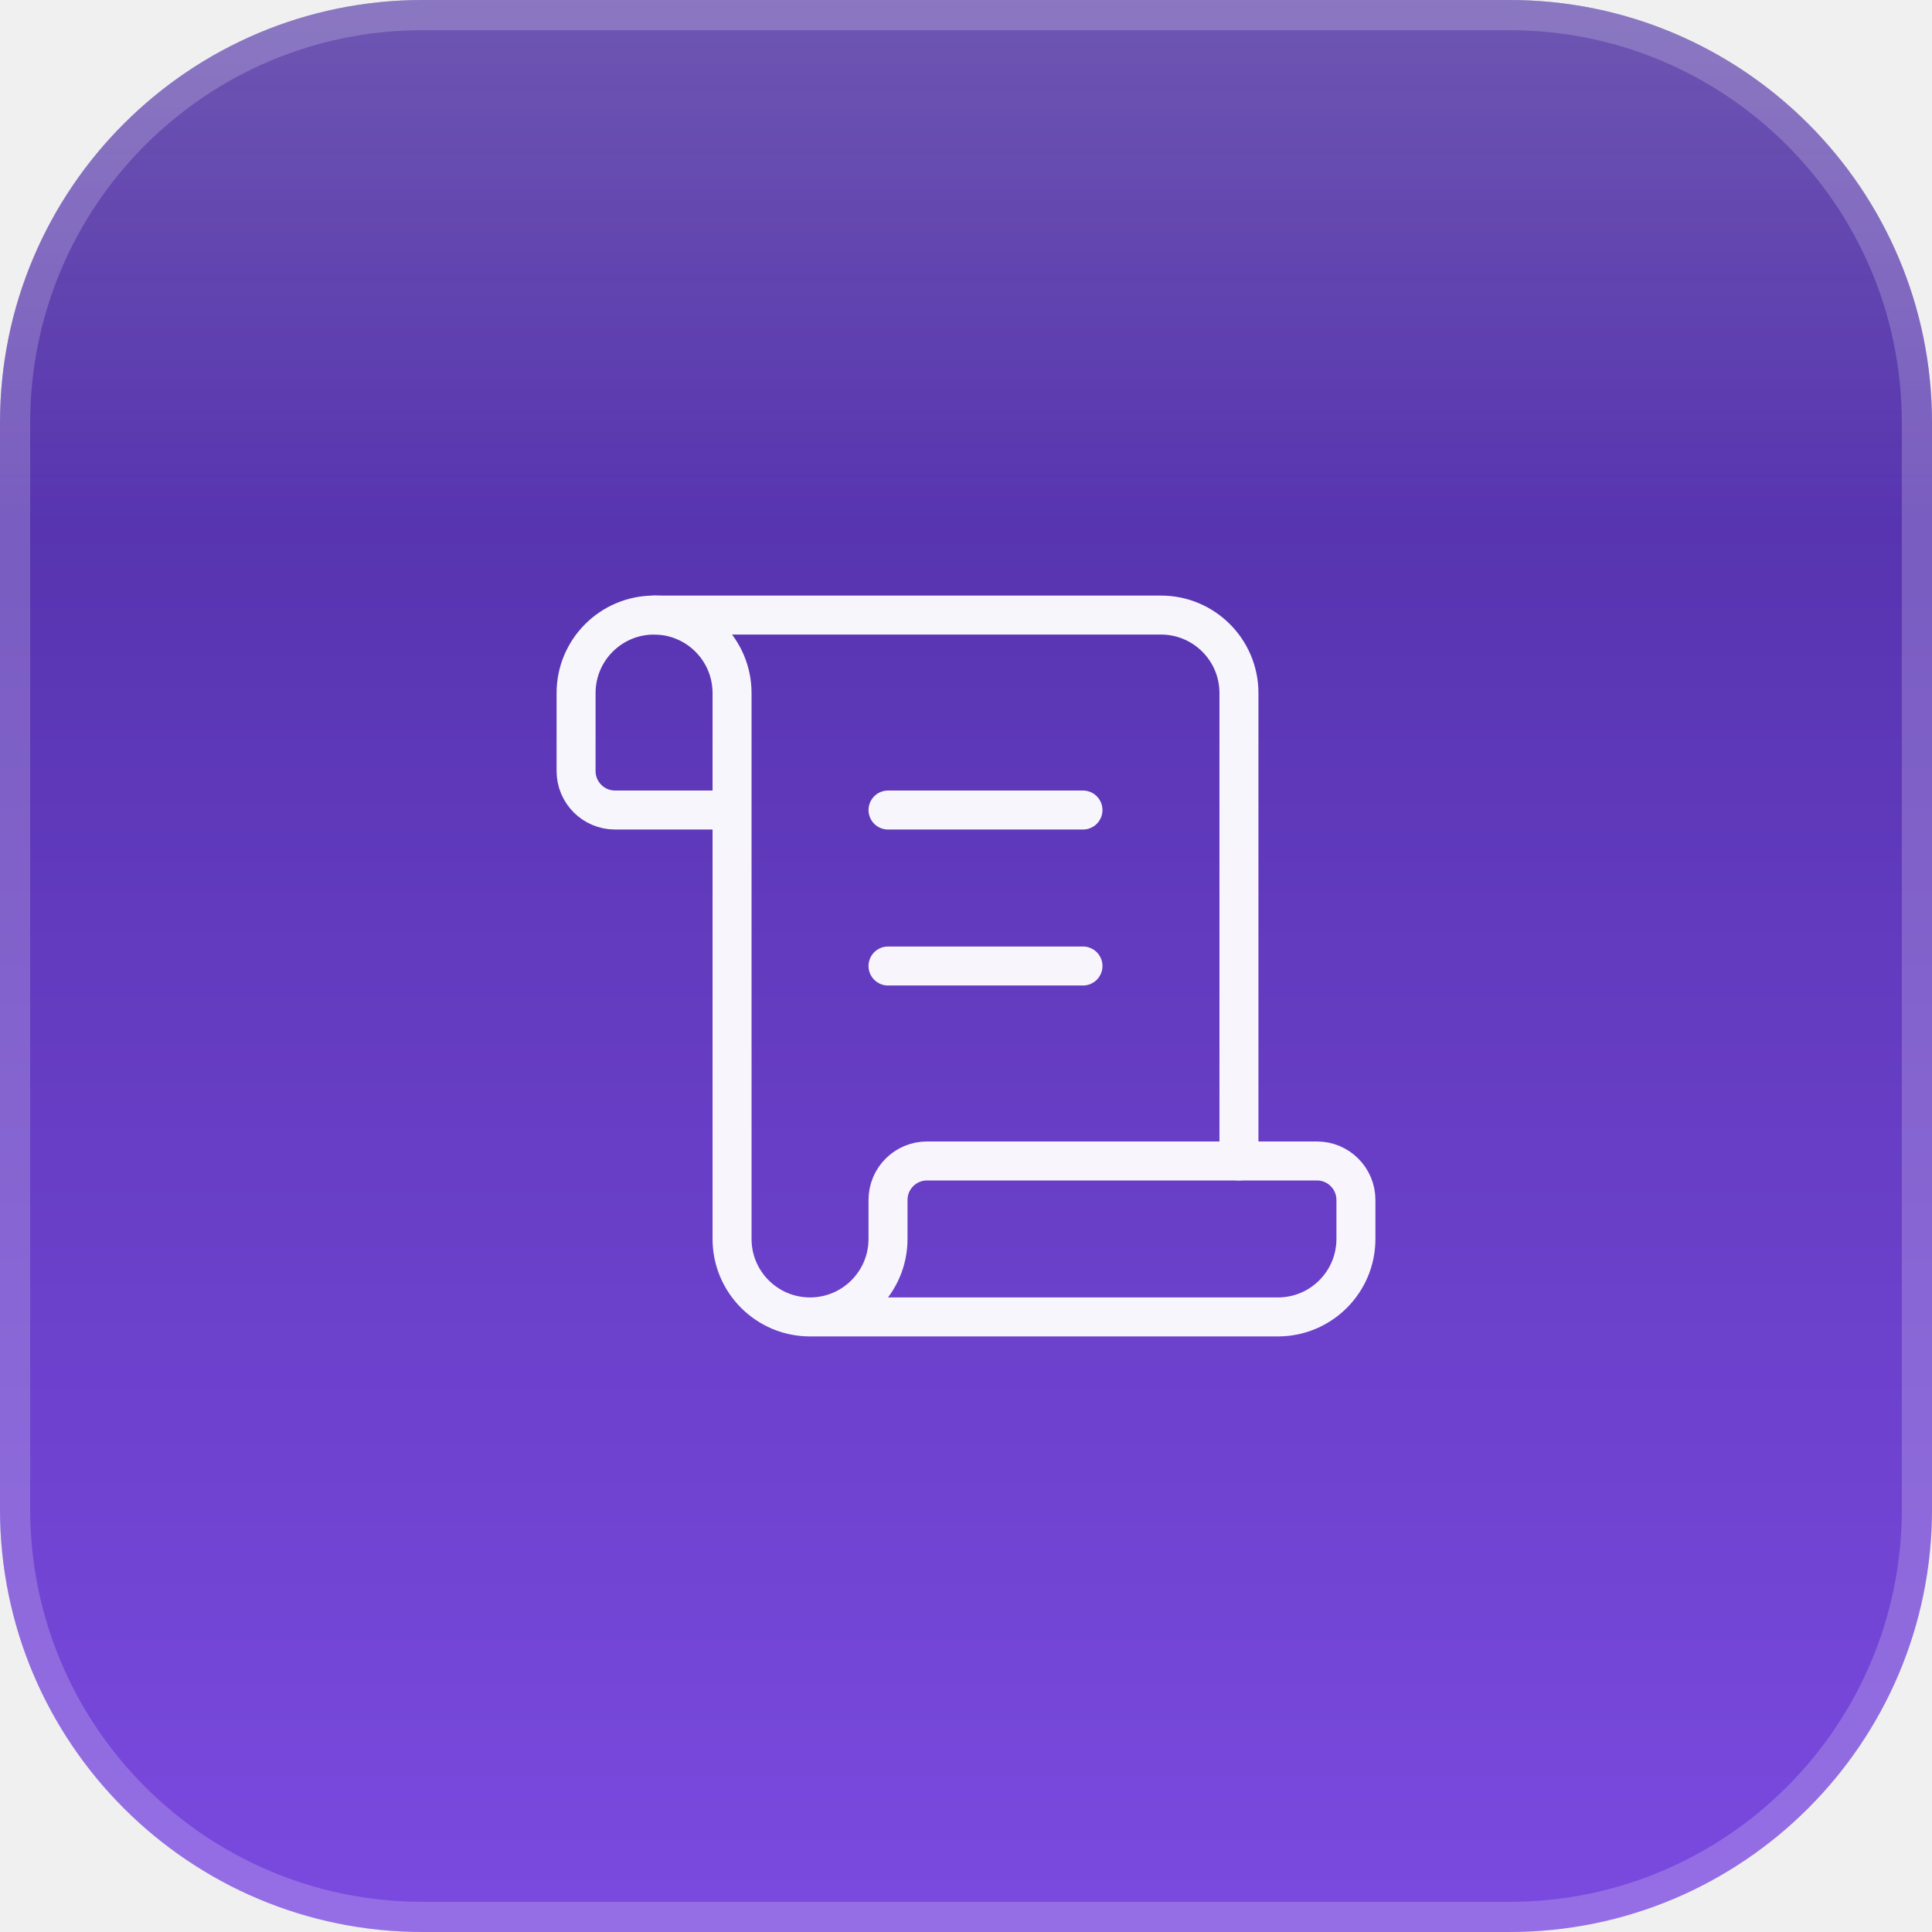
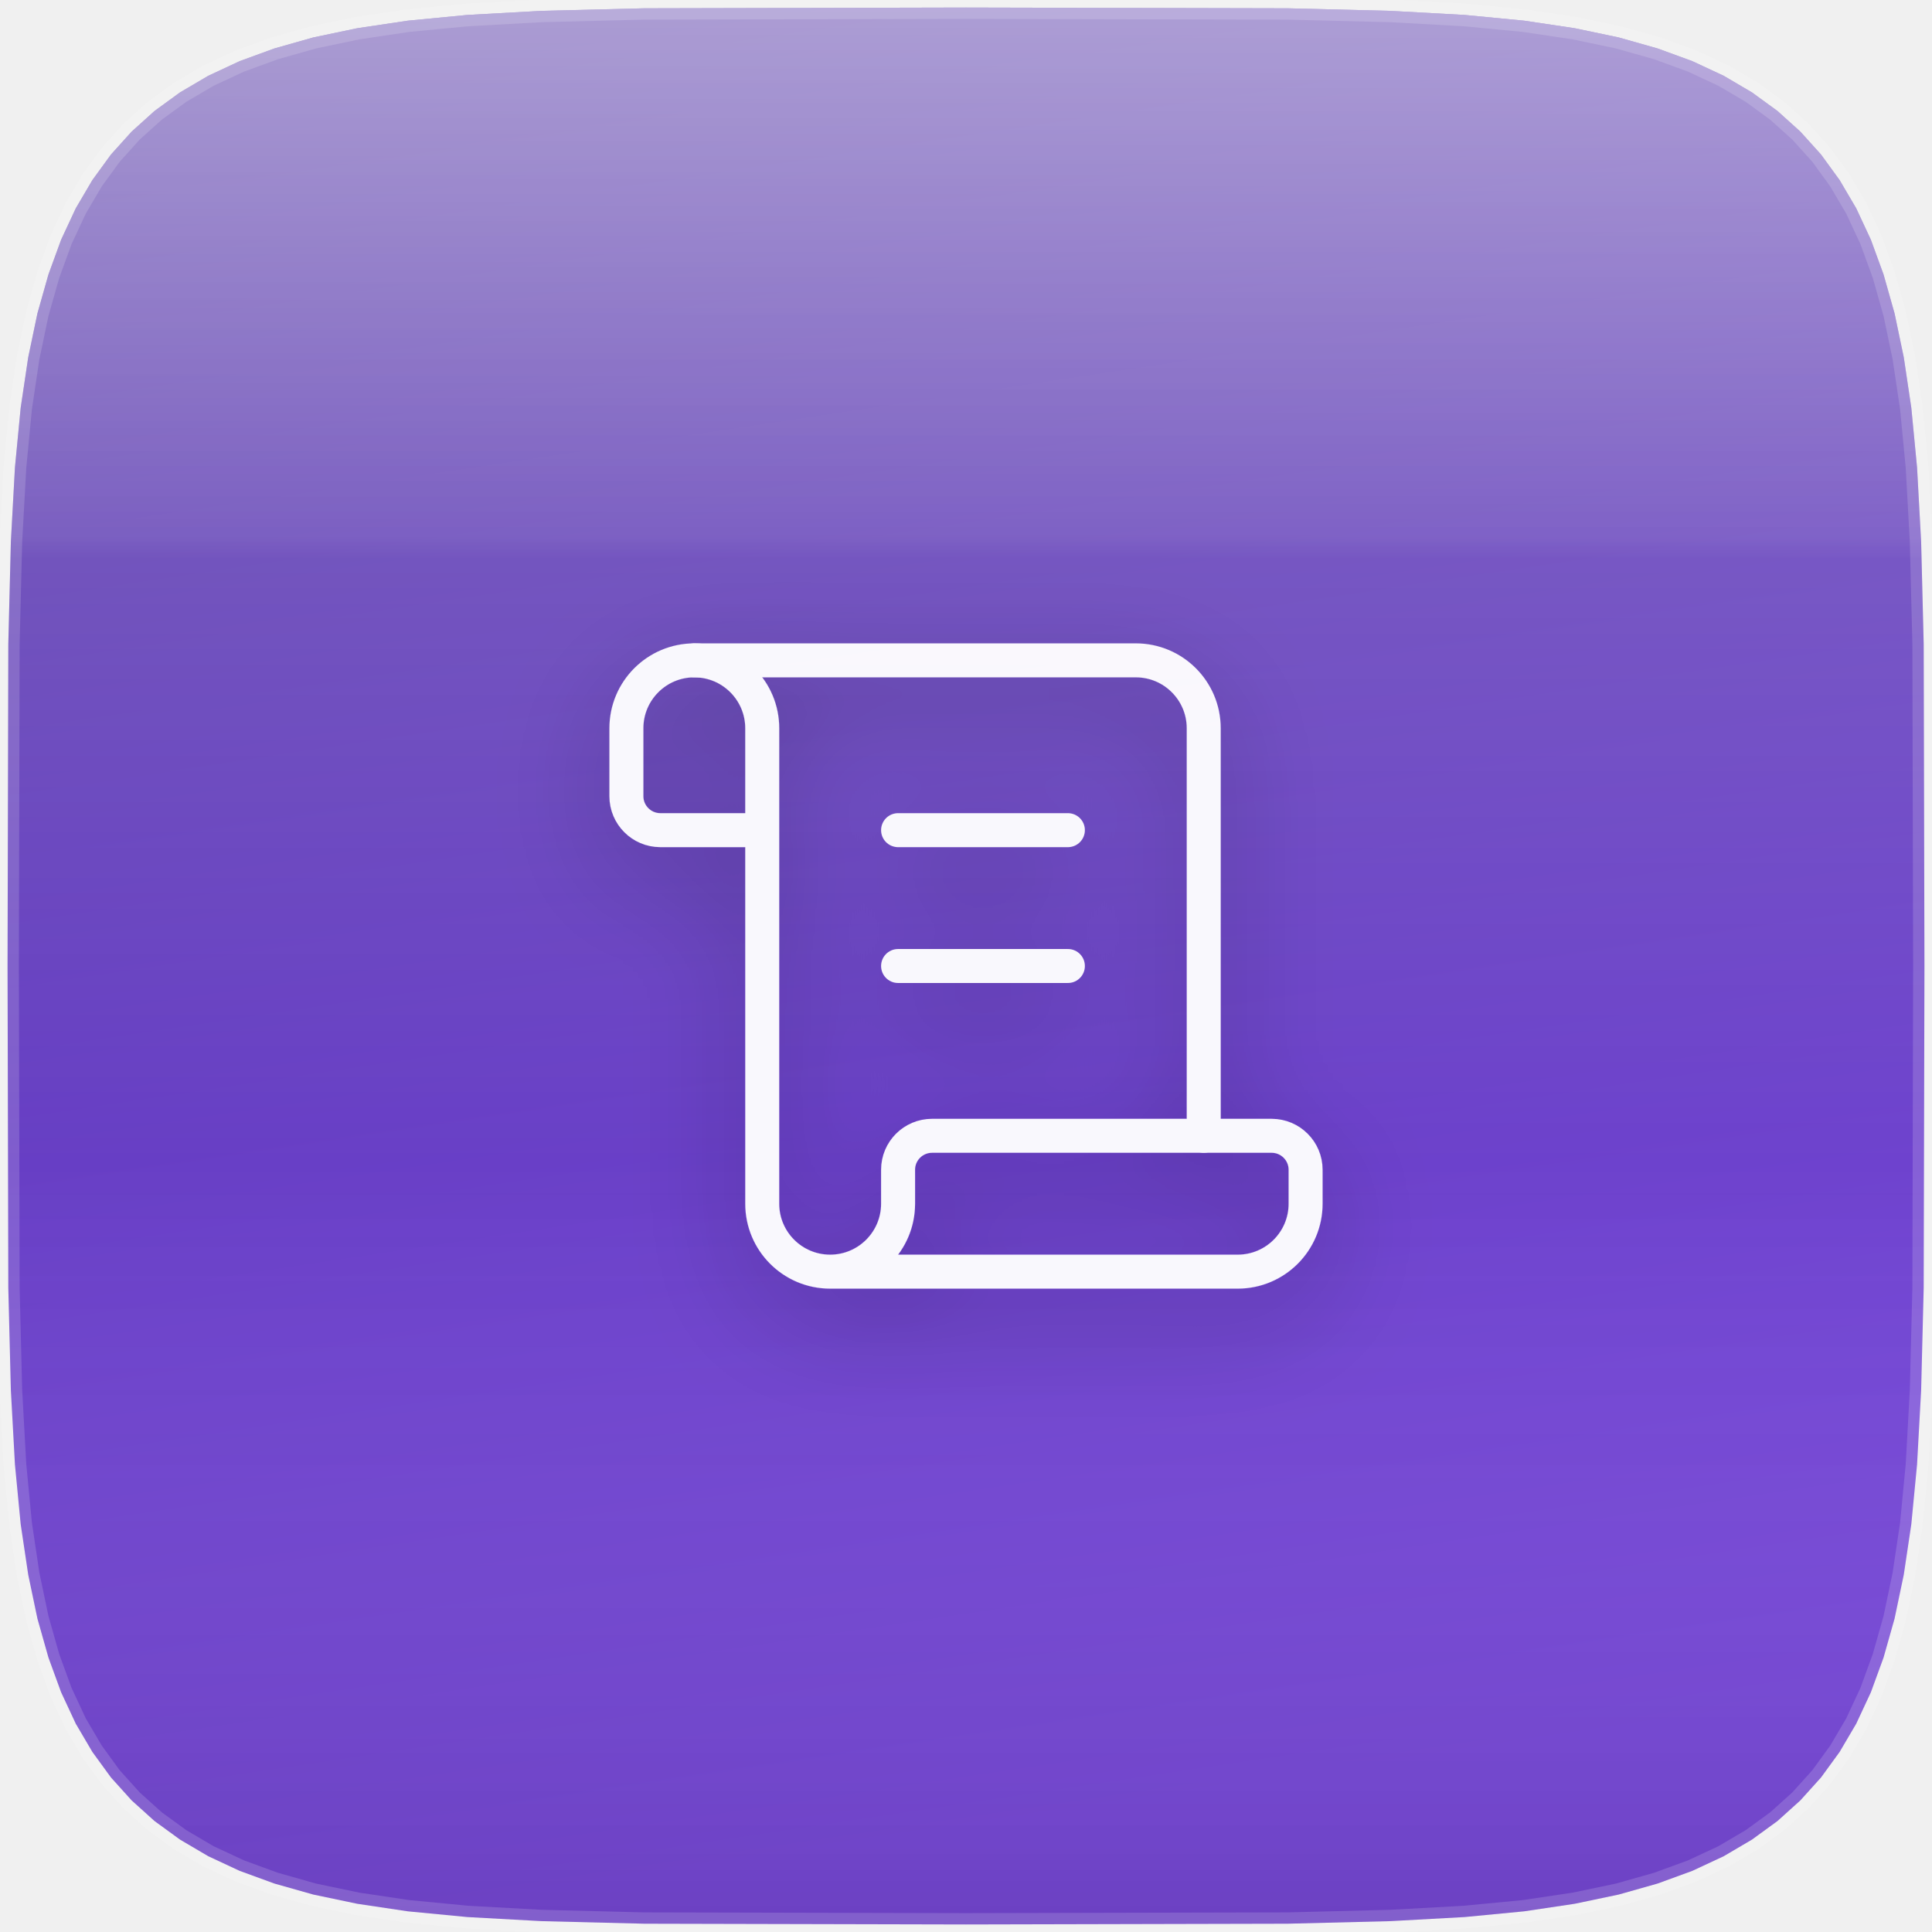
<svg xmlns="http://www.w3.org/2000/svg" viewBox="0 0 128 128" width="128" height="128" role="img" aria-label="scroll-text">
  <defs>
-     <linearGradient id="g" x1="0" y1="0" x2="0" y2="1">
+     <linearGradient id="g" x1="0" y1="0" x2="0.15" y2="1">
      <stop offset="0" stop-color="#4a2c9e" />
+       <stop offset=".55" stop-color="#653dc2" />
      <stop offset="1" stop-color="#7b4ae0" />
    </linearGradient>
-     <linearGradient id="sheen" x1="0" y1="0" x2="0" y2="1">
-       <stop offset="0" stop-color="#fff" stop-opacity=".2" />
-       <stop offset=".55" stop-color="#fff" stop-opacity="0" />
+     <linearGradient id="gloss" x1="0" y1="0" x2="0" y2="1">
+       <stop offset="0" stop-color="#fff" stop-opacity=".34" />
+       <stop offset=".48" stop-color="#fff" stop-opacity=".06" />
+       <stop offset=".5" stop-color="#fff" stop-opacity="0" />
    </linearGradient>
+     <linearGradient id="edge" x1="0" y1="0" x2="0" y2="1">
+       <stop offset="0" stop-color="#fff" stop-opacity=".30" />
+       <stop offset=".6" stop-color="#fff" stop-opacity="0" />
+       <stop offset="1" stop-color="#000" stop-opacity=".14" />
+     </linearGradient>
+     <clipPath id="c">
+       <path d="M127.50 64.00L127.45 85.33L127.28 92.12L127.01 97.03L126.63 100.98L126.13 104.33L125.52 107.24L124.79 109.82L123.95 112.12L122.98 114.20L121.88 116.07L120.65 117.76L119.28 119.28L117.76 120.65L116.07 121.88L114.20 122.98L112.12 123.95L109.82 124.79L107.24 125.52L104.33 126.13L100.98 126.63L97.03 127.01L92.12 127.28L85.33 127.45L64.00 127.50L42.67 127.45L35.88 127.28L30.97 127.01L27.02 126.63L23.67 126.13L20.76 125.52L18.18 124.79L15.88 123.95L13.80 122.98L11.93 121.88L10.24 120.65L8.72 119.28L7.35 117.76L6.12 116.07L5.02 114.20L4.05 112.12L3.21 109.82L2.48 107.24L1.87 104.33L1.37 100.98L0.99 97.03L0.72 92.12L0.55 85.33L0.50 64.00L0.55 42.67L0.72 35.88L0.99 30.97L1.37 27.02L1.87 23.67L2.48 20.76L3.21 18.18L4.05 15.88L5.02 13.80L6.12 11.93L7.35 10.24L8.72 8.72L10.24 7.35L11.93 6.12L13.80 5.02L15.88 4.05L18.18 3.21L20.76 2.48L23.67 1.87L27.02 1.37L30.97 0.99L35.88 0.72L42.67 0.55L64.00 0.50L85.33 0.55L92.12 0.72L97.03 0.99L100.98 1.37L104.33 1.87L107.24 2.48L109.82 3.21L112.12 4.05L114.20 5.02L116.07 6.12L117.76 7.35L119.28 8.72L120.65 10.24L121.88 11.93L122.98 13.80L123.95 15.88L124.79 18.18L125.52 20.76L126.13 23.67L126.63 27.02L127.01 30.97L127.28 35.88L127.45 42.67L127.50 64.00Z" />
+     </clipPath>
  </defs>
-   <rect width="128" height="128" rx="28" fill="url(#g)" />
-   <rect width="128" height="64" rx="28" fill="url(#sheen)" />
-   <rect x="1" y="1" width="126" height="126" rx="27" fill="none" stroke="#fff" stroke-opacity=".2" stroke-width="2" />
-   <g transform="translate(33 33) scale(2.583333)" fill="none" stroke="#fff" stroke-linecap="round" stroke-linejoin="round" opacity=".95">
+   <g clip-path="url(#c)">
+     <rect width="128" height="128" fill="url(#g)" />
+     <rect width="128" height="74" fill="url(#gloss)" />
+     <rect width="128" height="128" fill="url(#edge)" />
+   </g>
+   <path d="M127.50 64.00L127.45 85.33L127.28 92.12L127.01 97.03L126.63 100.98L126.13 104.33L125.52 107.24L124.79 109.82L123.95 112.12L122.98 114.20L121.88 116.07L120.65 117.76L119.28 119.28L117.76 120.65L116.07 121.88L114.20 122.98L112.12 123.95L109.82 124.79L107.24 125.52L104.33 126.13L100.98 126.63L97.03 127.01L92.12 127.28L85.33 127.45L64.00 127.50L42.67 127.45L35.88 127.28L30.97 127.01L27.02 126.63L23.67 126.13L20.76 125.52L18.18 124.79L15.88 123.95L13.80 122.98L11.93 121.88L10.24 120.65L8.72 119.28L7.35 117.76L6.12 116.07L5.02 114.20L4.05 112.12L3.21 109.82L2.48 107.24L1.87 104.33L1.37 100.98L0.99 97.03L0.72 92.12L0.55 85.33L0.50 64.00L0.55 42.67L0.72 35.88L0.99 30.97L1.37 27.02L1.87 23.67L2.48 20.76L3.21 18.18L4.05 15.88L5.02 13.80L6.12 11.93L7.35 10.24L8.72 8.72L10.24 7.35L11.93 6.12L13.80 5.02L15.88 4.05L18.18 3.21L20.76 2.48L23.67 1.87L27.02 1.37L30.97 0.99L35.88 0.72L42.67 0.55L64.00 0.50L85.33 0.55L92.12 0.72L97.03 0.99L100.98 1.37L104.33 1.87L107.24 2.48L109.82 3.21L112.12 4.05L114.20 5.02L116.07 6.12L117.76 7.35L119.28 8.72L120.65 10.24L121.88 11.93L122.98 13.80L123.95 15.88L124.79 18.18L125.52 20.76L126.13 23.67L126.63 27.02L127.01 30.97L127.28 35.88L127.45 42.67L127.50 64.00Z" fill="none" stroke="#fff" stroke-opacity=".16" stroke-width="1.5" />
+   <g transform="translate(37 37) scale(2.25)" fill="none" stroke="#fff" stroke-linecap="round" stroke-linejoin="round" opacity=".96" style="filter:drop-shadow(0 1px 1.5px rgba(0,0,0,.28))">
    <path d="M15 12h-5" />
    <path d="M15 8h-5" />
    <path d="M19 17V5a2 2 0 0 0-2-2H4" />
    <path d="M8 21h12a2 2 0 0 0 2-2v-1a1 1 0 0 0-1-1H11a1 1 0 0 0-1 1v1a2 2 0 1 1-4 0V5a2 2 0 1 0-4 0v2a1 1 0 0 0 1 1h3" />
  </g>
</svg>
